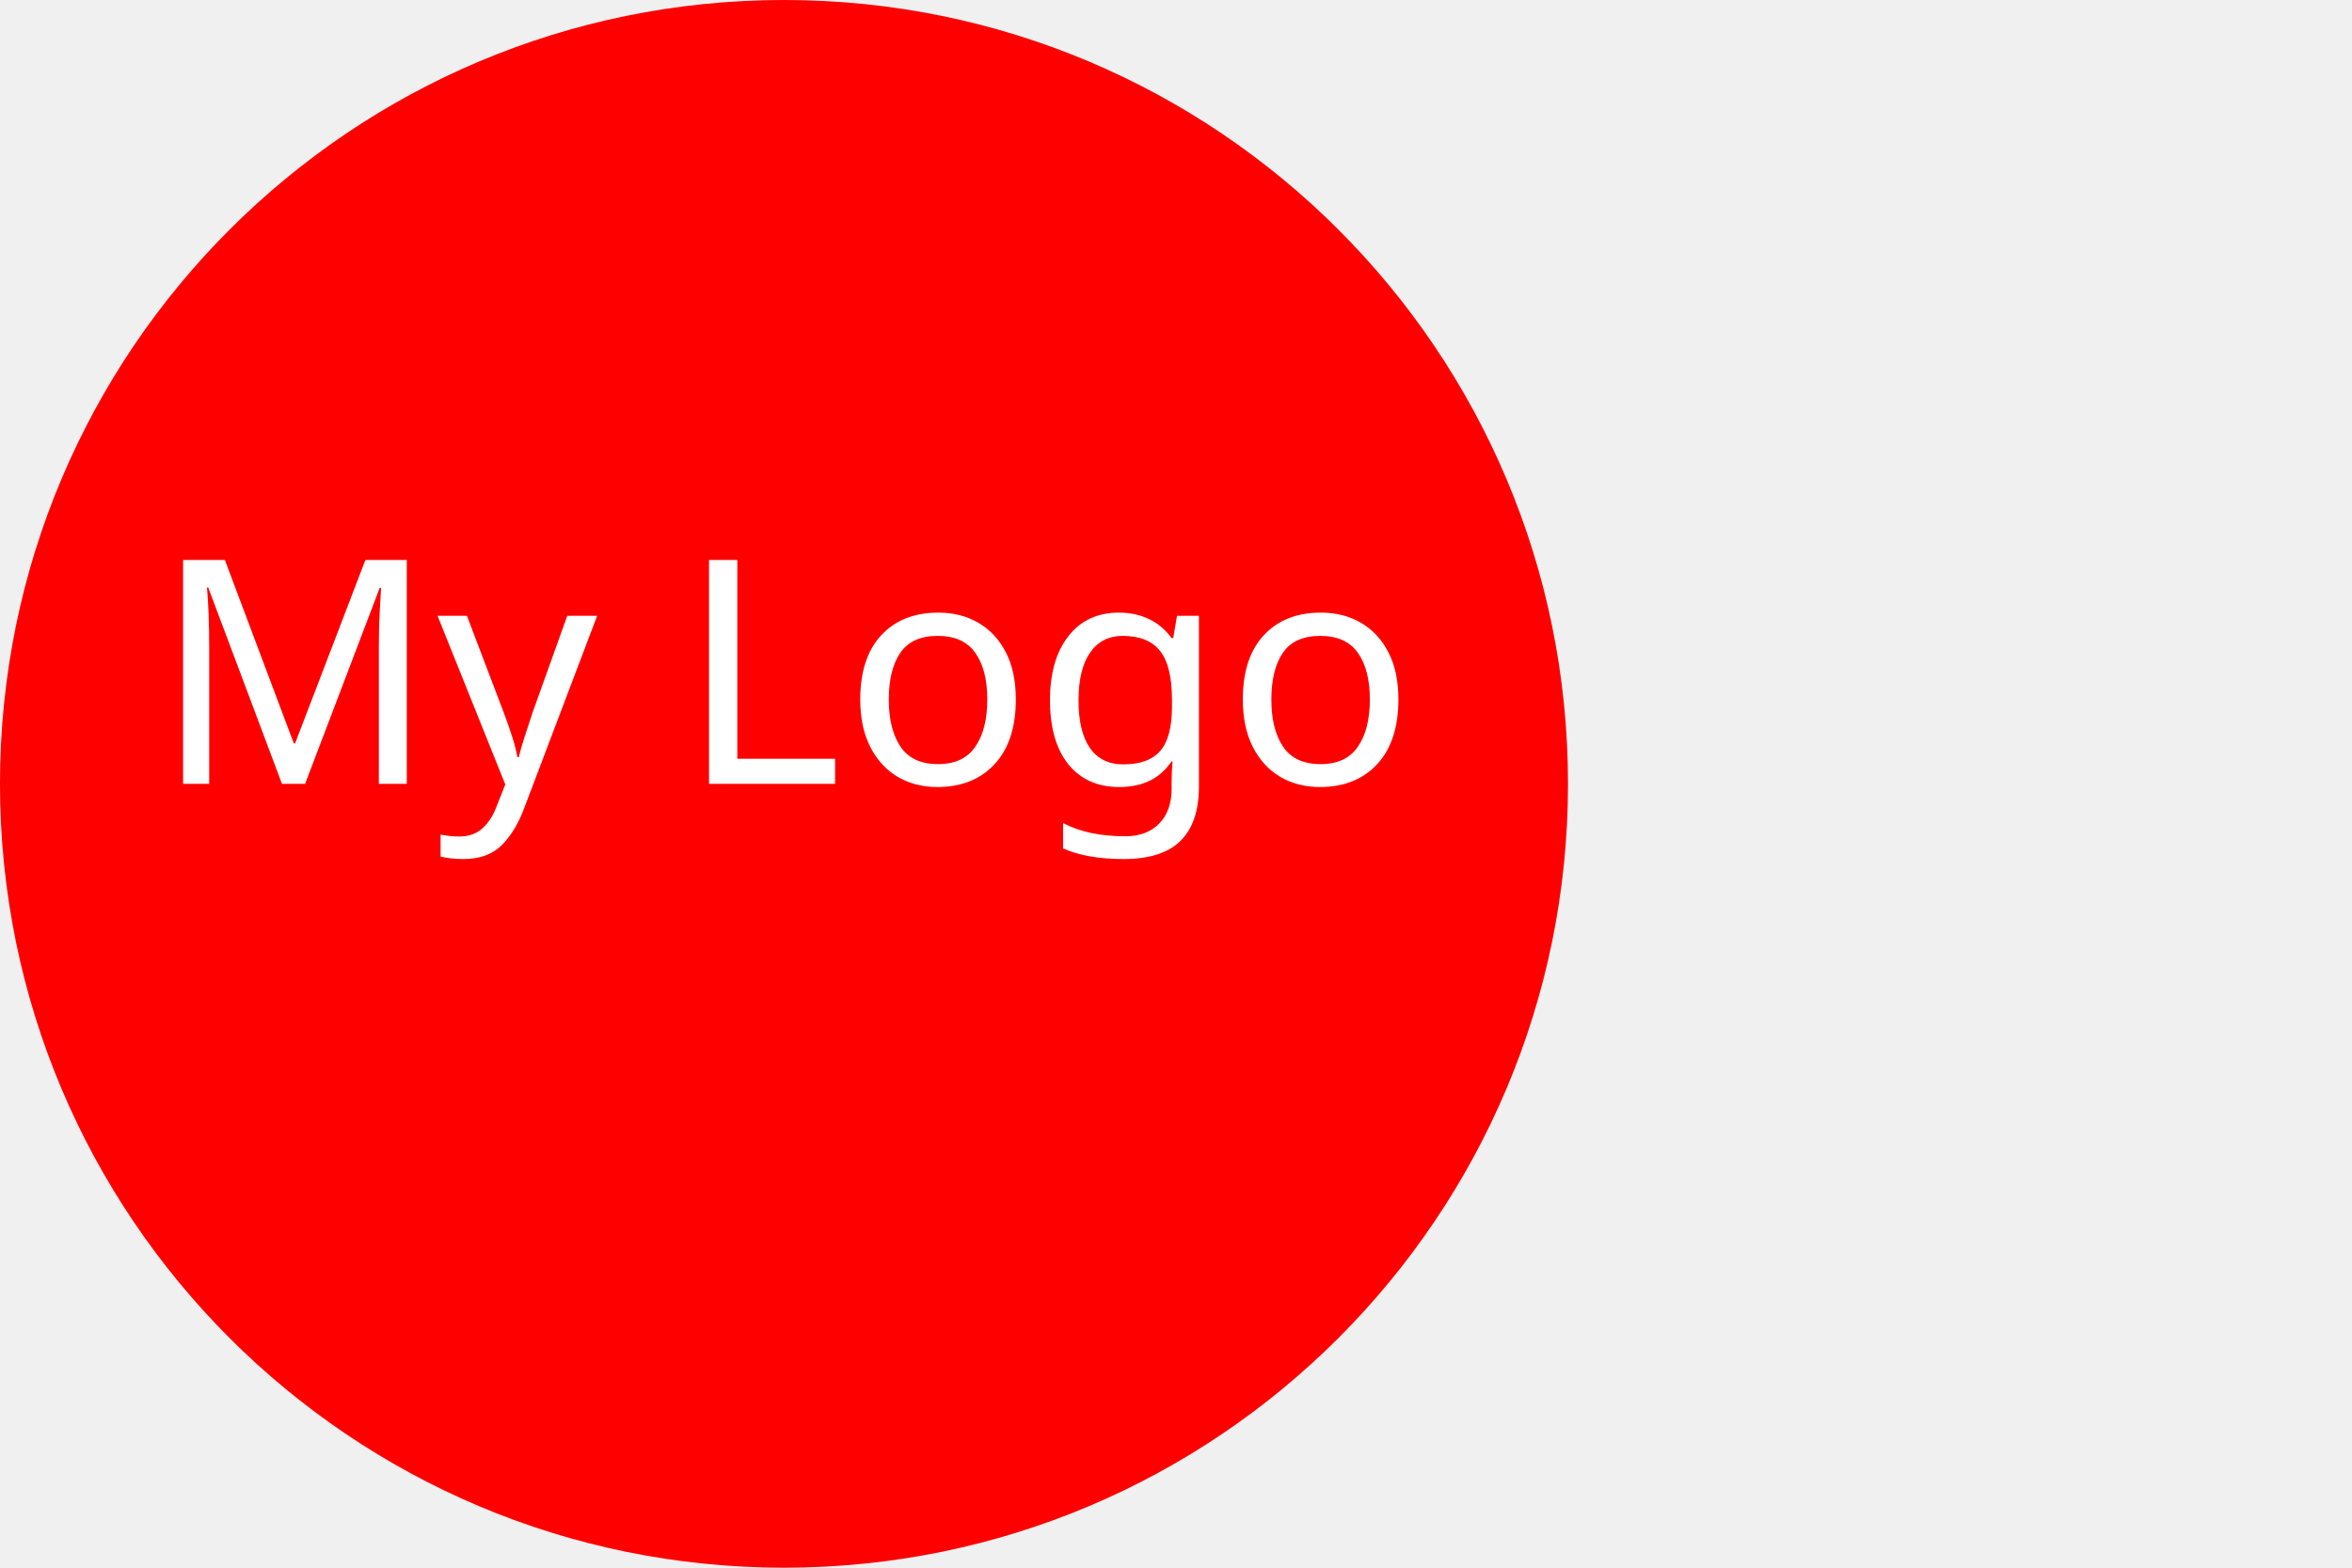
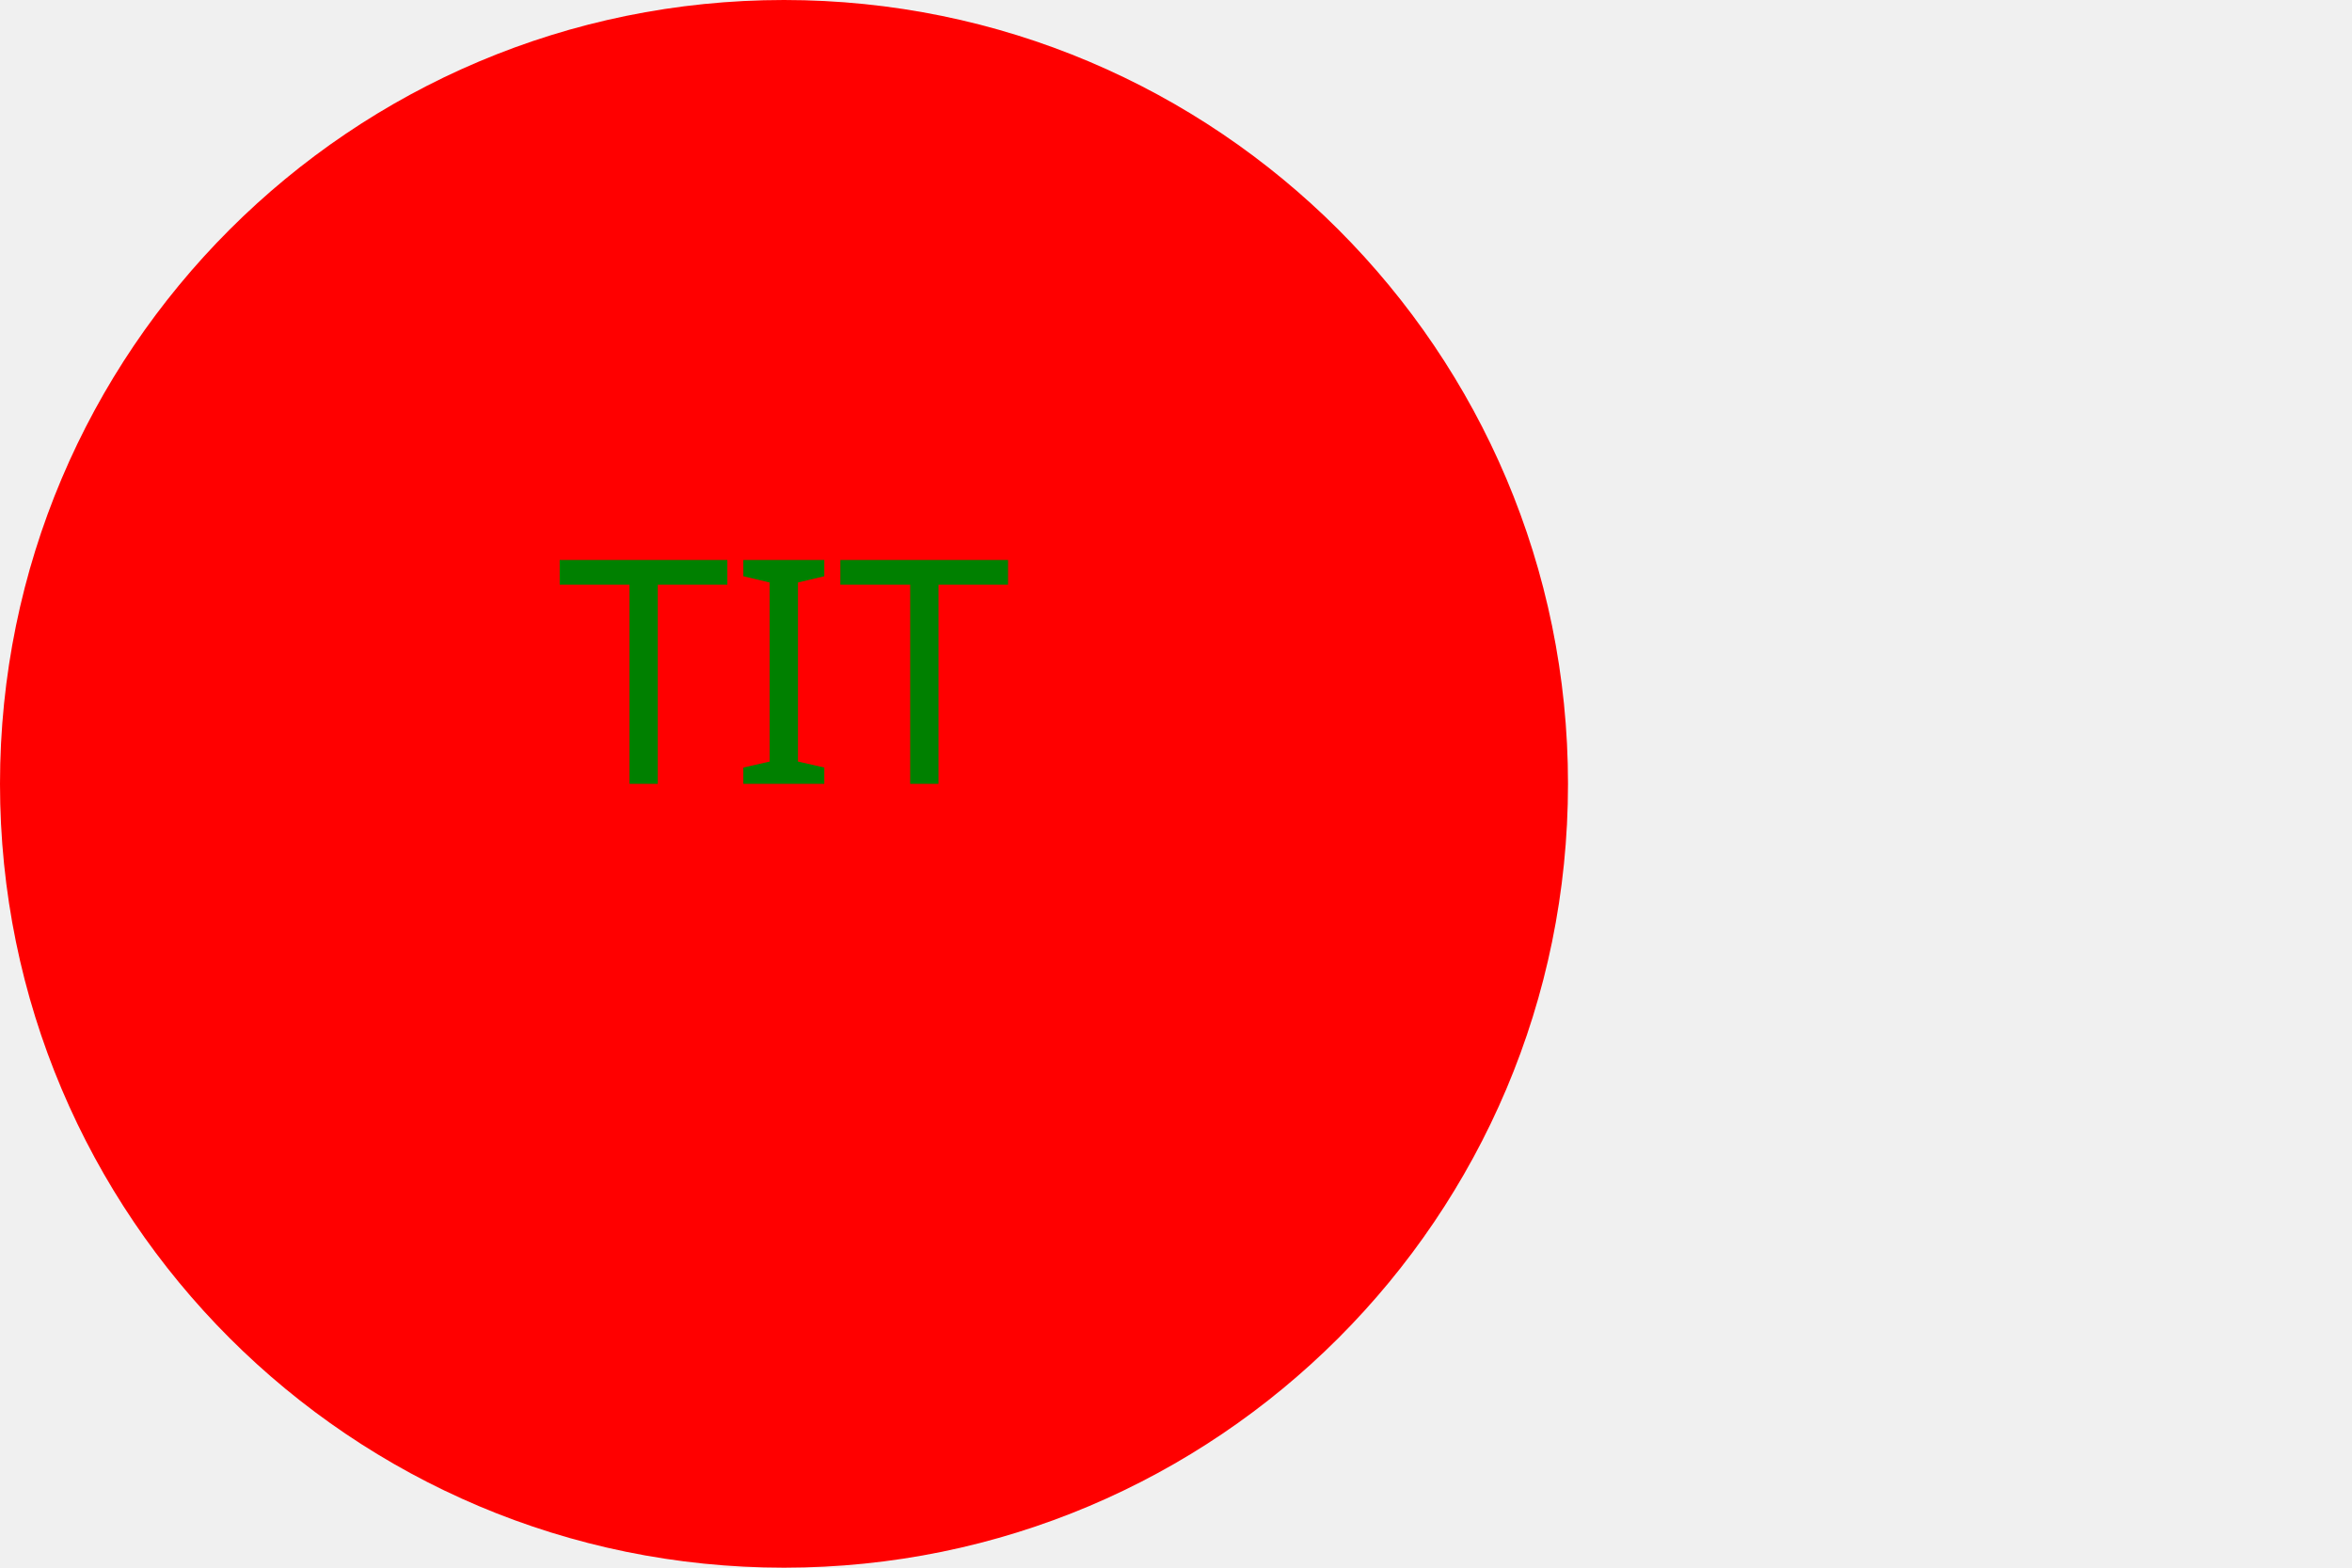
<svg xmlns="http://www.w3.org/2000/svg" width="300" height="200">
  <circle cx="100" cy="100" r="100" fill="red" />
-   <text x="100" y="100" text-anchor="middle" fill="white" font-size="40" font-family="Verdana">My Logo</text>
+   <text x="100" y="100" text-anchor="middle" fill="green" font-size="40" font-family="Verdana">TIT</text>
</svg>
